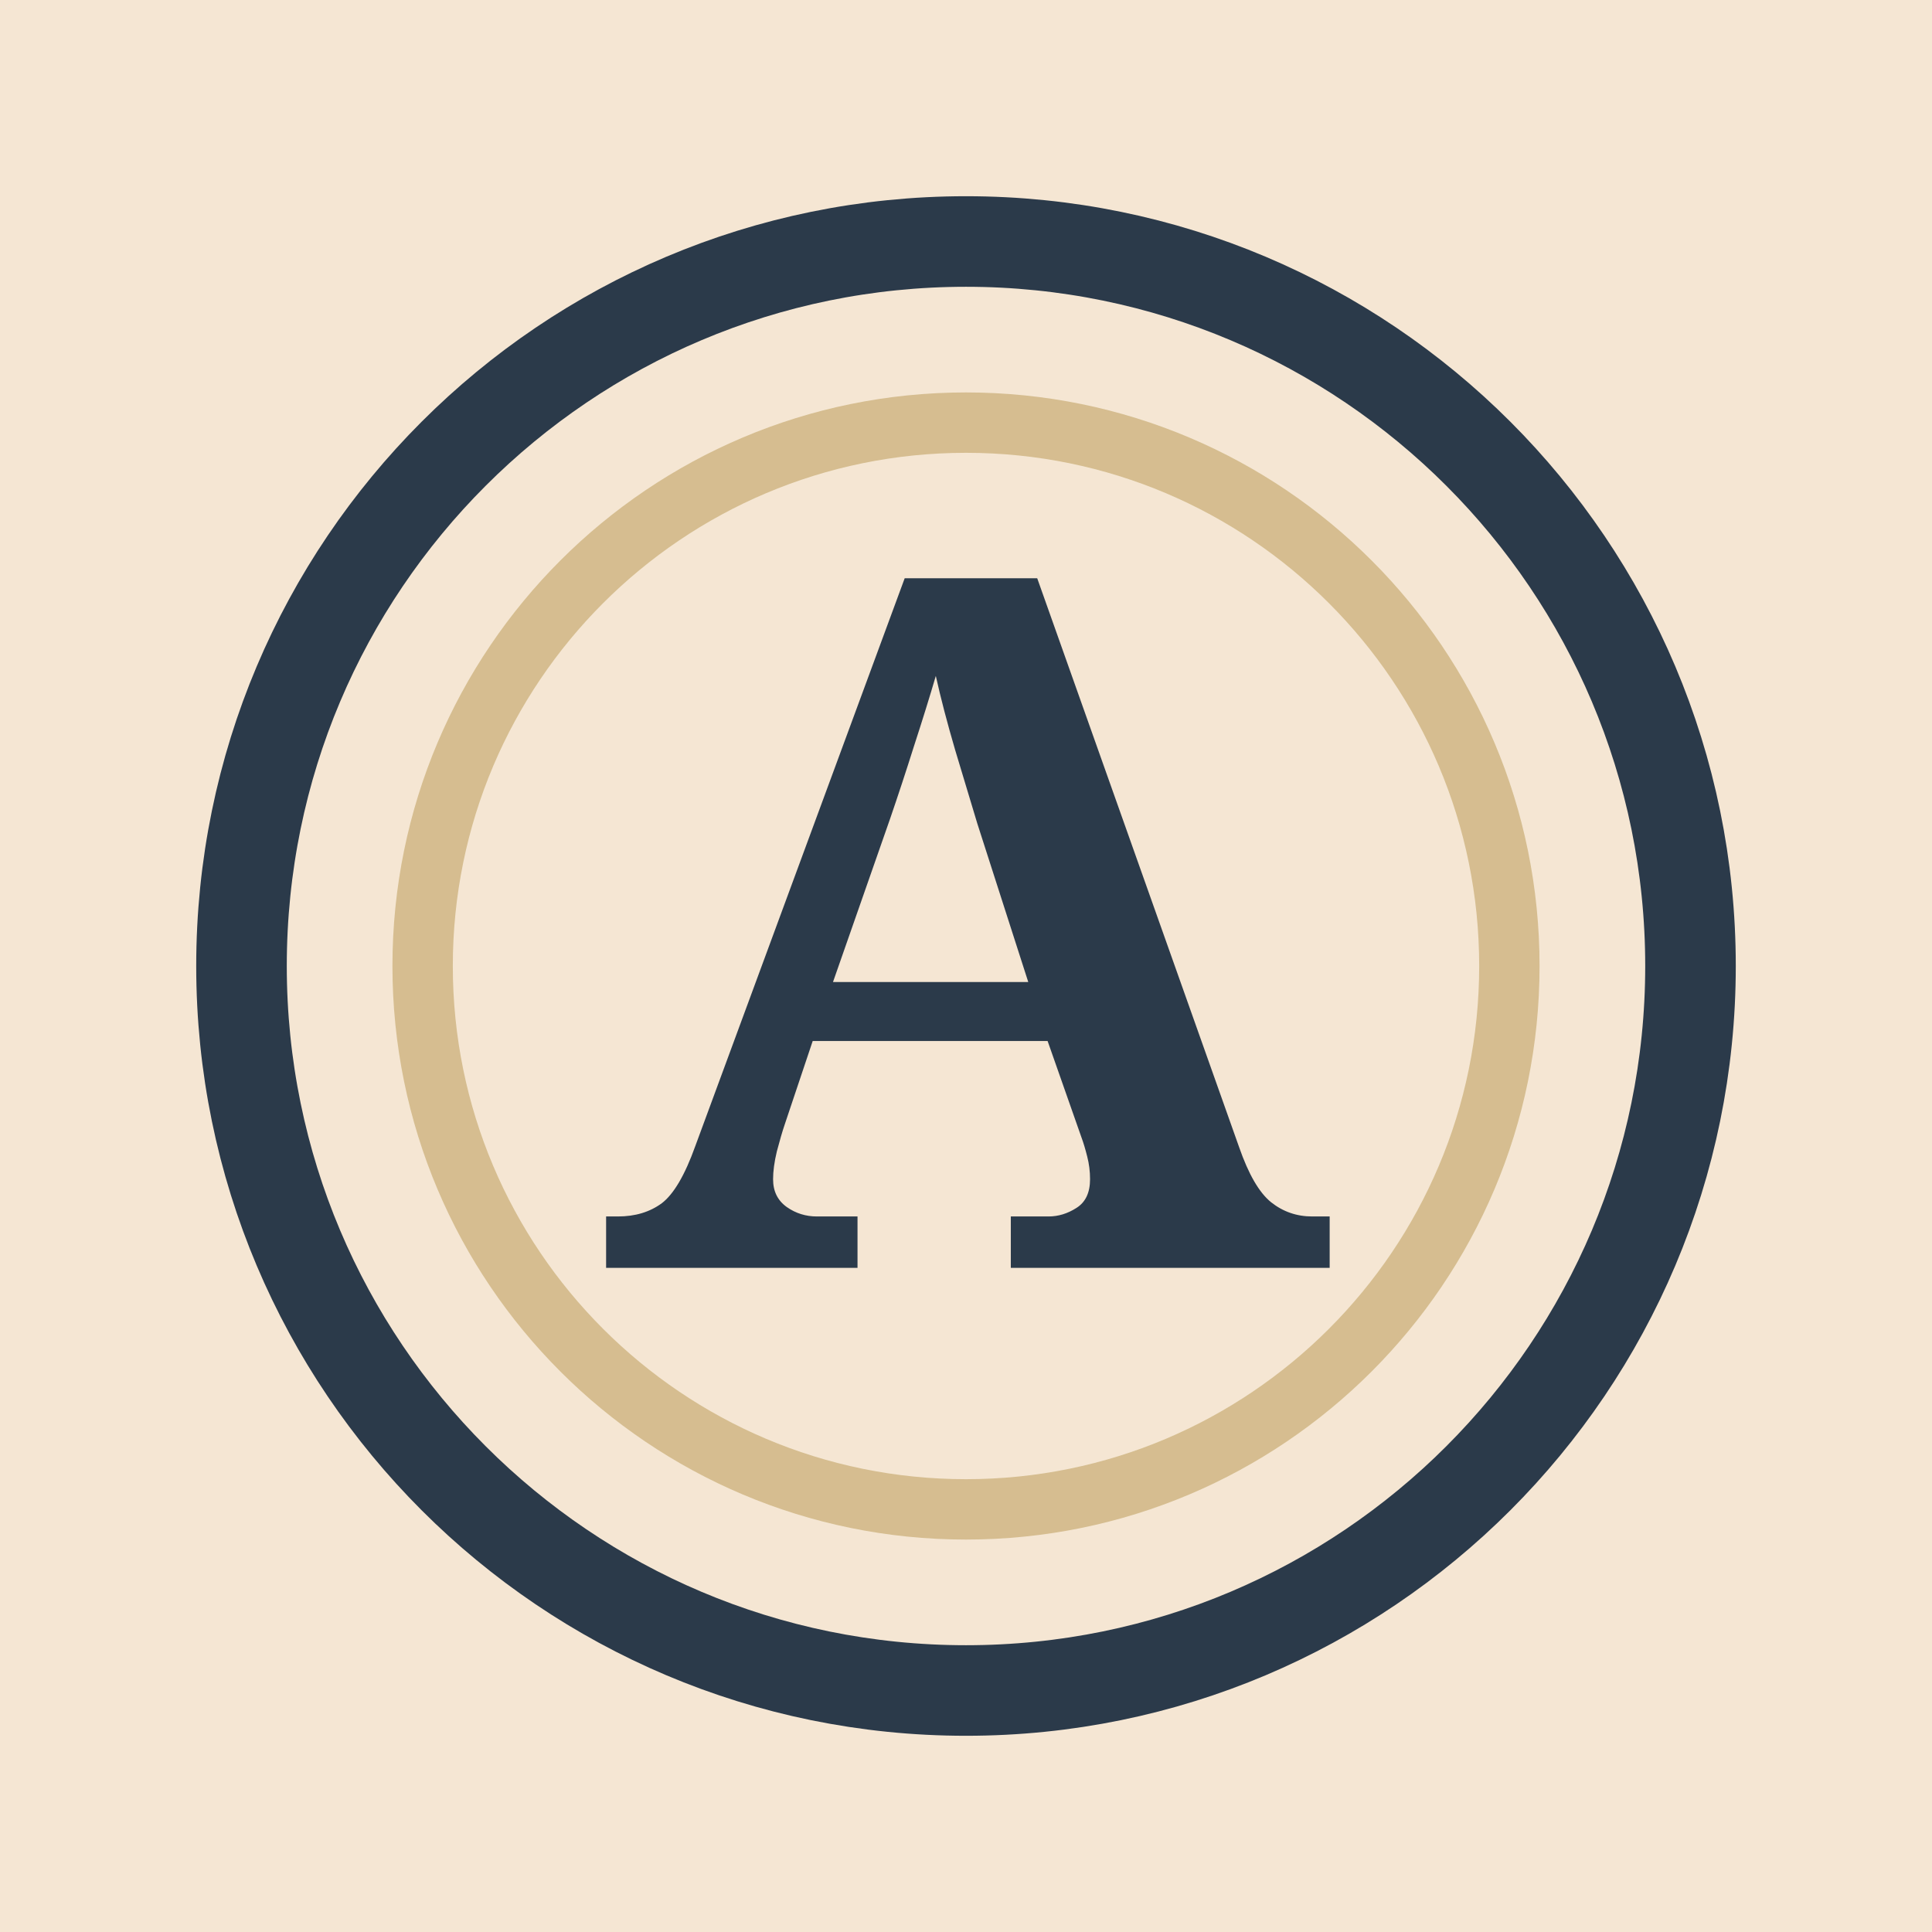
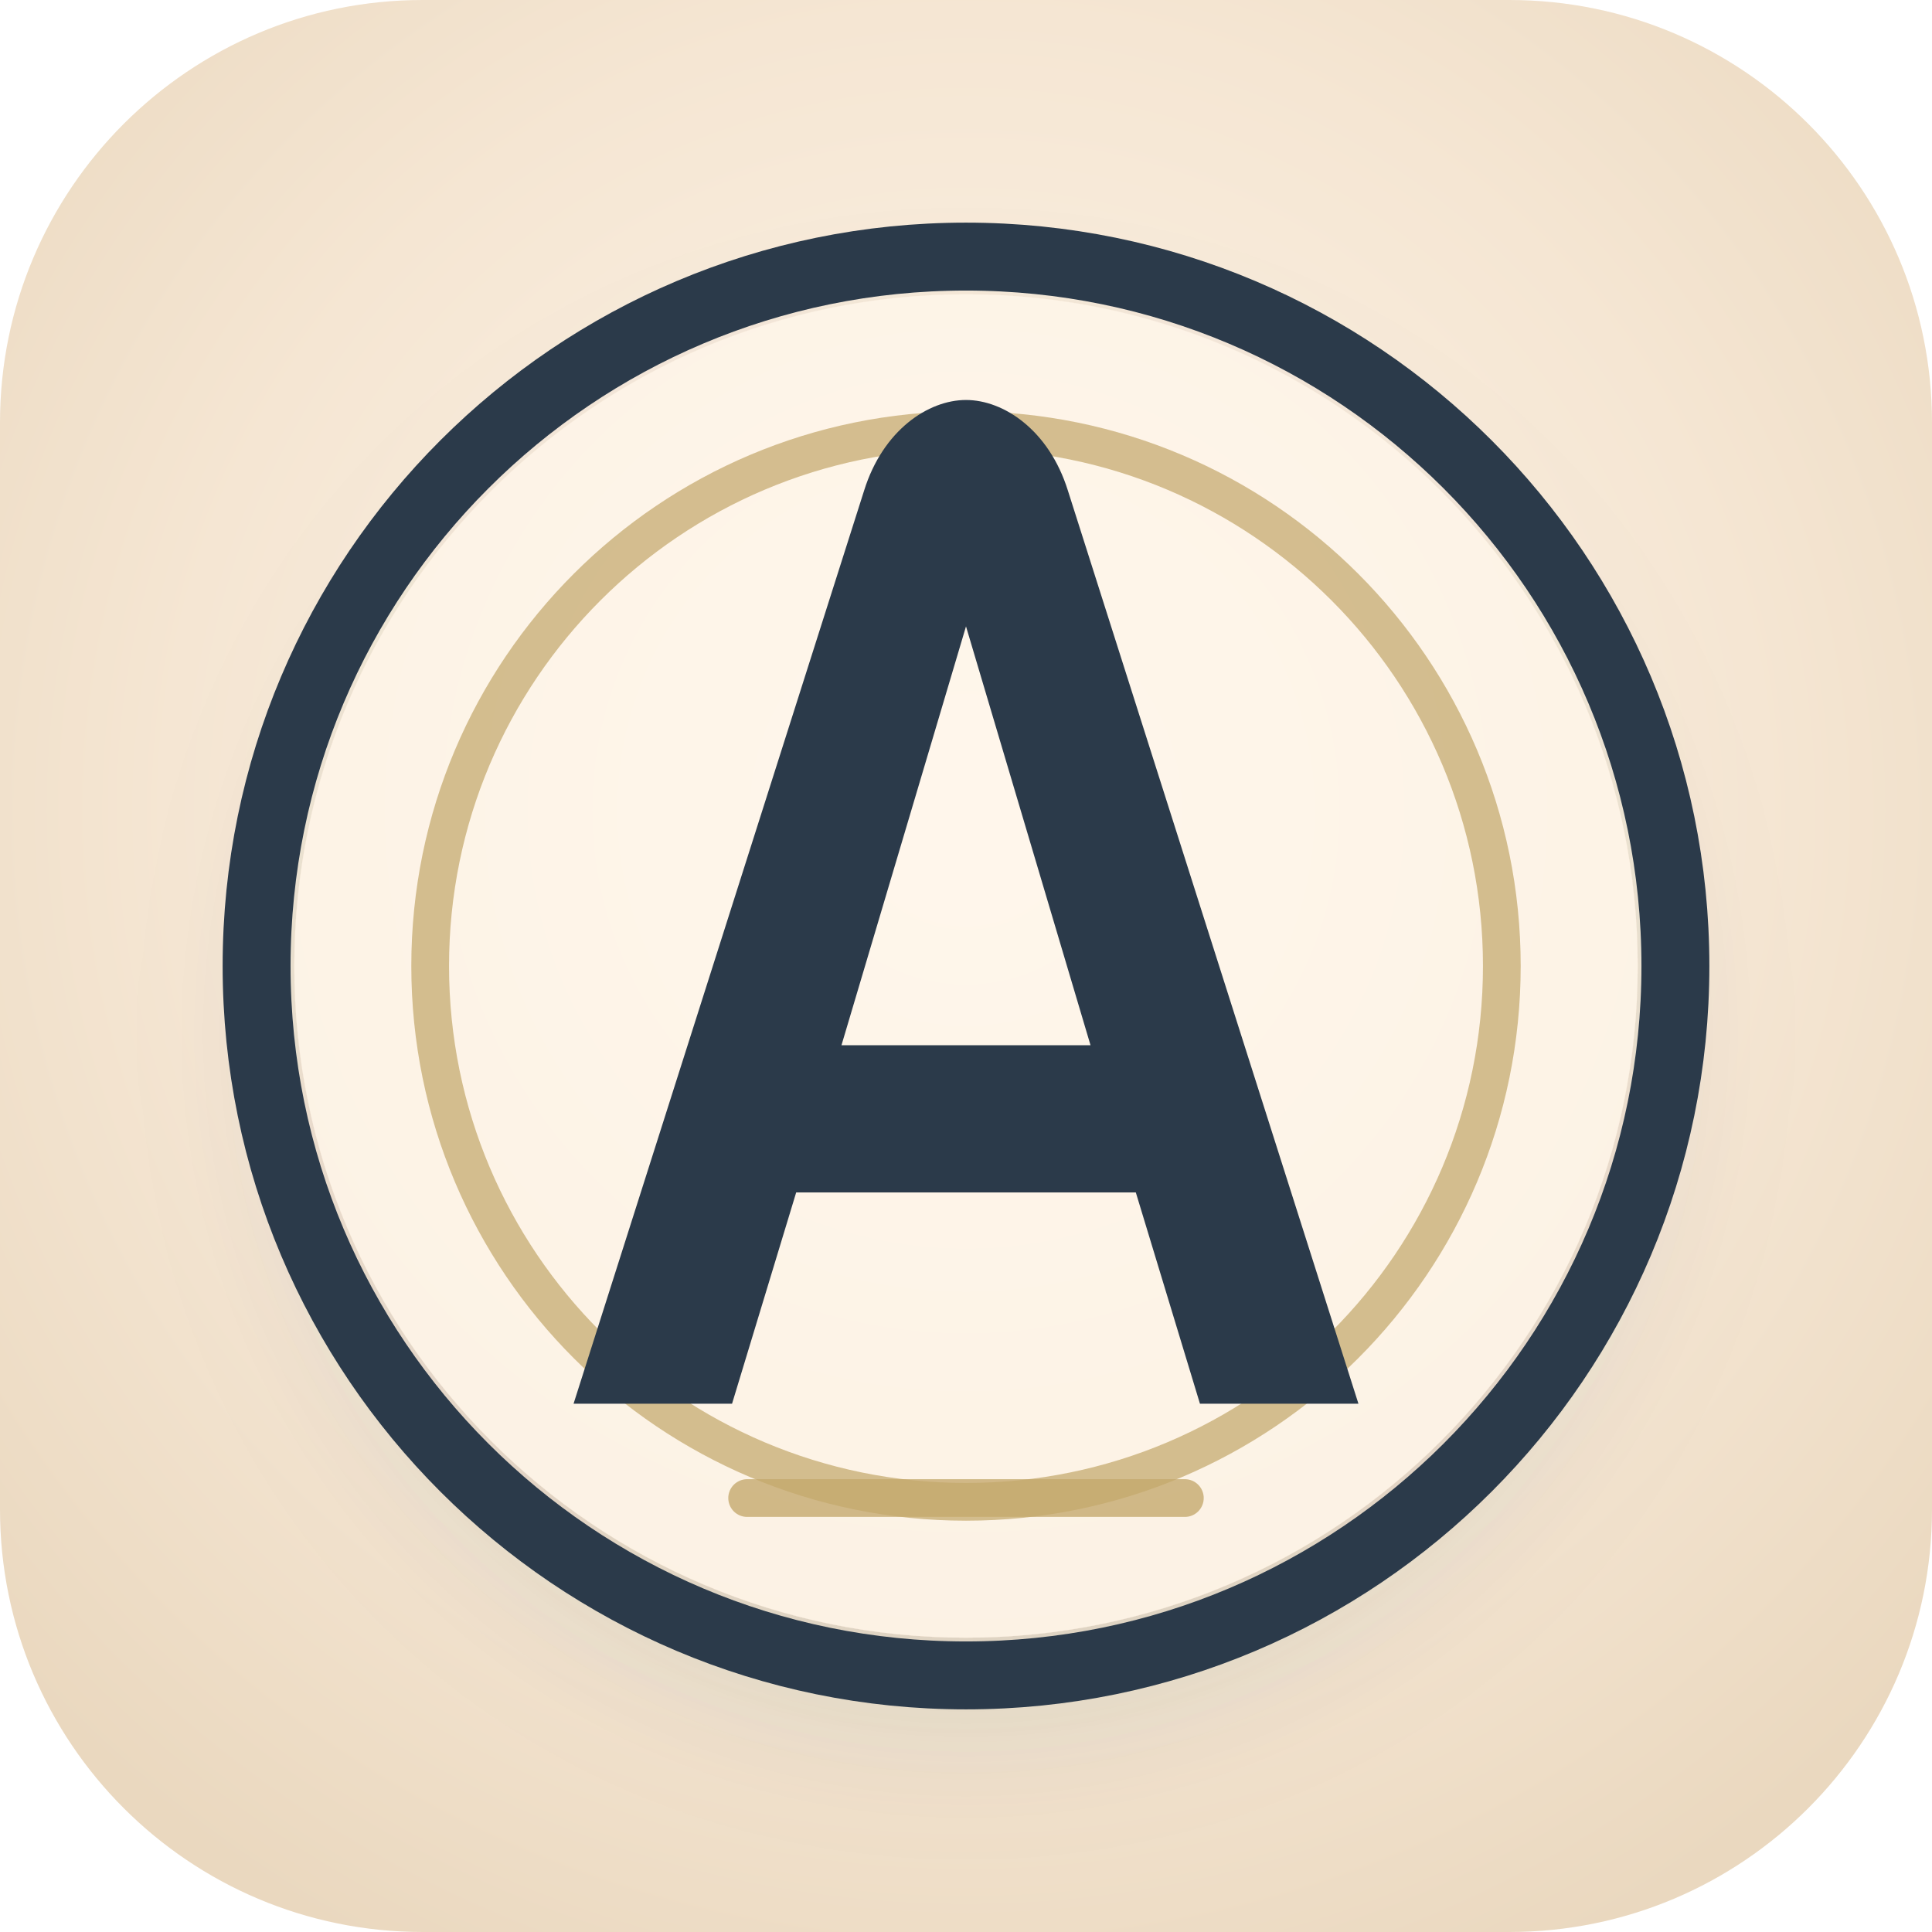
- <svg xmlns="http://www.w3.org/2000/svg" viewBox="0 0 64 64">
-   <rect width="64" height="64" fill="#F5E6D3" />
-   <circle cx="32" cy="32" r="24" fill="none" stroke="#2B3A4A" stroke-width="3" />
-   <circle cx="32" cy="32" r="18" fill="none" stroke="#C4A86C" stroke-width="2" opacity=".65" />
-   <text x="32" y="42" text-anchor="middle" font-family="Georgia, serif" font-size="32" font-weight="600" fill="#2B3A4A">А</text>
+ <svg xmlns="http://www.w3.org/2000/svg" viewBox="0 0 512 512" role="img" aria-label="АССИЯ">
+   <defs>
+     <radialGradient id="paperGlow" cx="50%" cy="42%" r="66%">
+       <stop offset="0%" stop-color="#FFF6EB" />
+       <stop offset="62%" stop-color="#F5E6D3" />
+       <stop offset="100%" stop-color="#EAD8BF" />
+     </radialGradient>
+     <filter id="softShadow" x="-20%" y="-20%" width="140%" height="140%">
+       <feDropShadow dx="0" dy="18" stdDeviation="20" flood-color="#2B3A4A" flood-opacity=".18" />
+     </filter>
+   </defs>
+   <rect width="512" height="512" rx="112" fill="url(#paperGlow)" />
+   <circle cx="256" cy="256" r="178" fill="#FFF6EB" opacity=".72" filter="url(#softShadow)" />
+   <circle cx="256" cy="256" r="188" fill="none" stroke="#2B3A4A" stroke-width="18" />
+   <circle cx="256" cy="256" r="142" fill="none" stroke="#C4A86C" stroke-width="10" opacity=".72" />
+   <path d="M152 372 L229 130 C234 114 246 106 256 106 C266 106 278 114 283 130 L360 372 L318 372 L301 316 L211 316 L194 372 Z M223 277 L289 277 L256 166 Z" fill="#2B3A4A" />
+   <path d="M198 397 H314" stroke="#C4A86C" stroke-width="10" stroke-linecap="round" opacity=".78" />
</svg>
